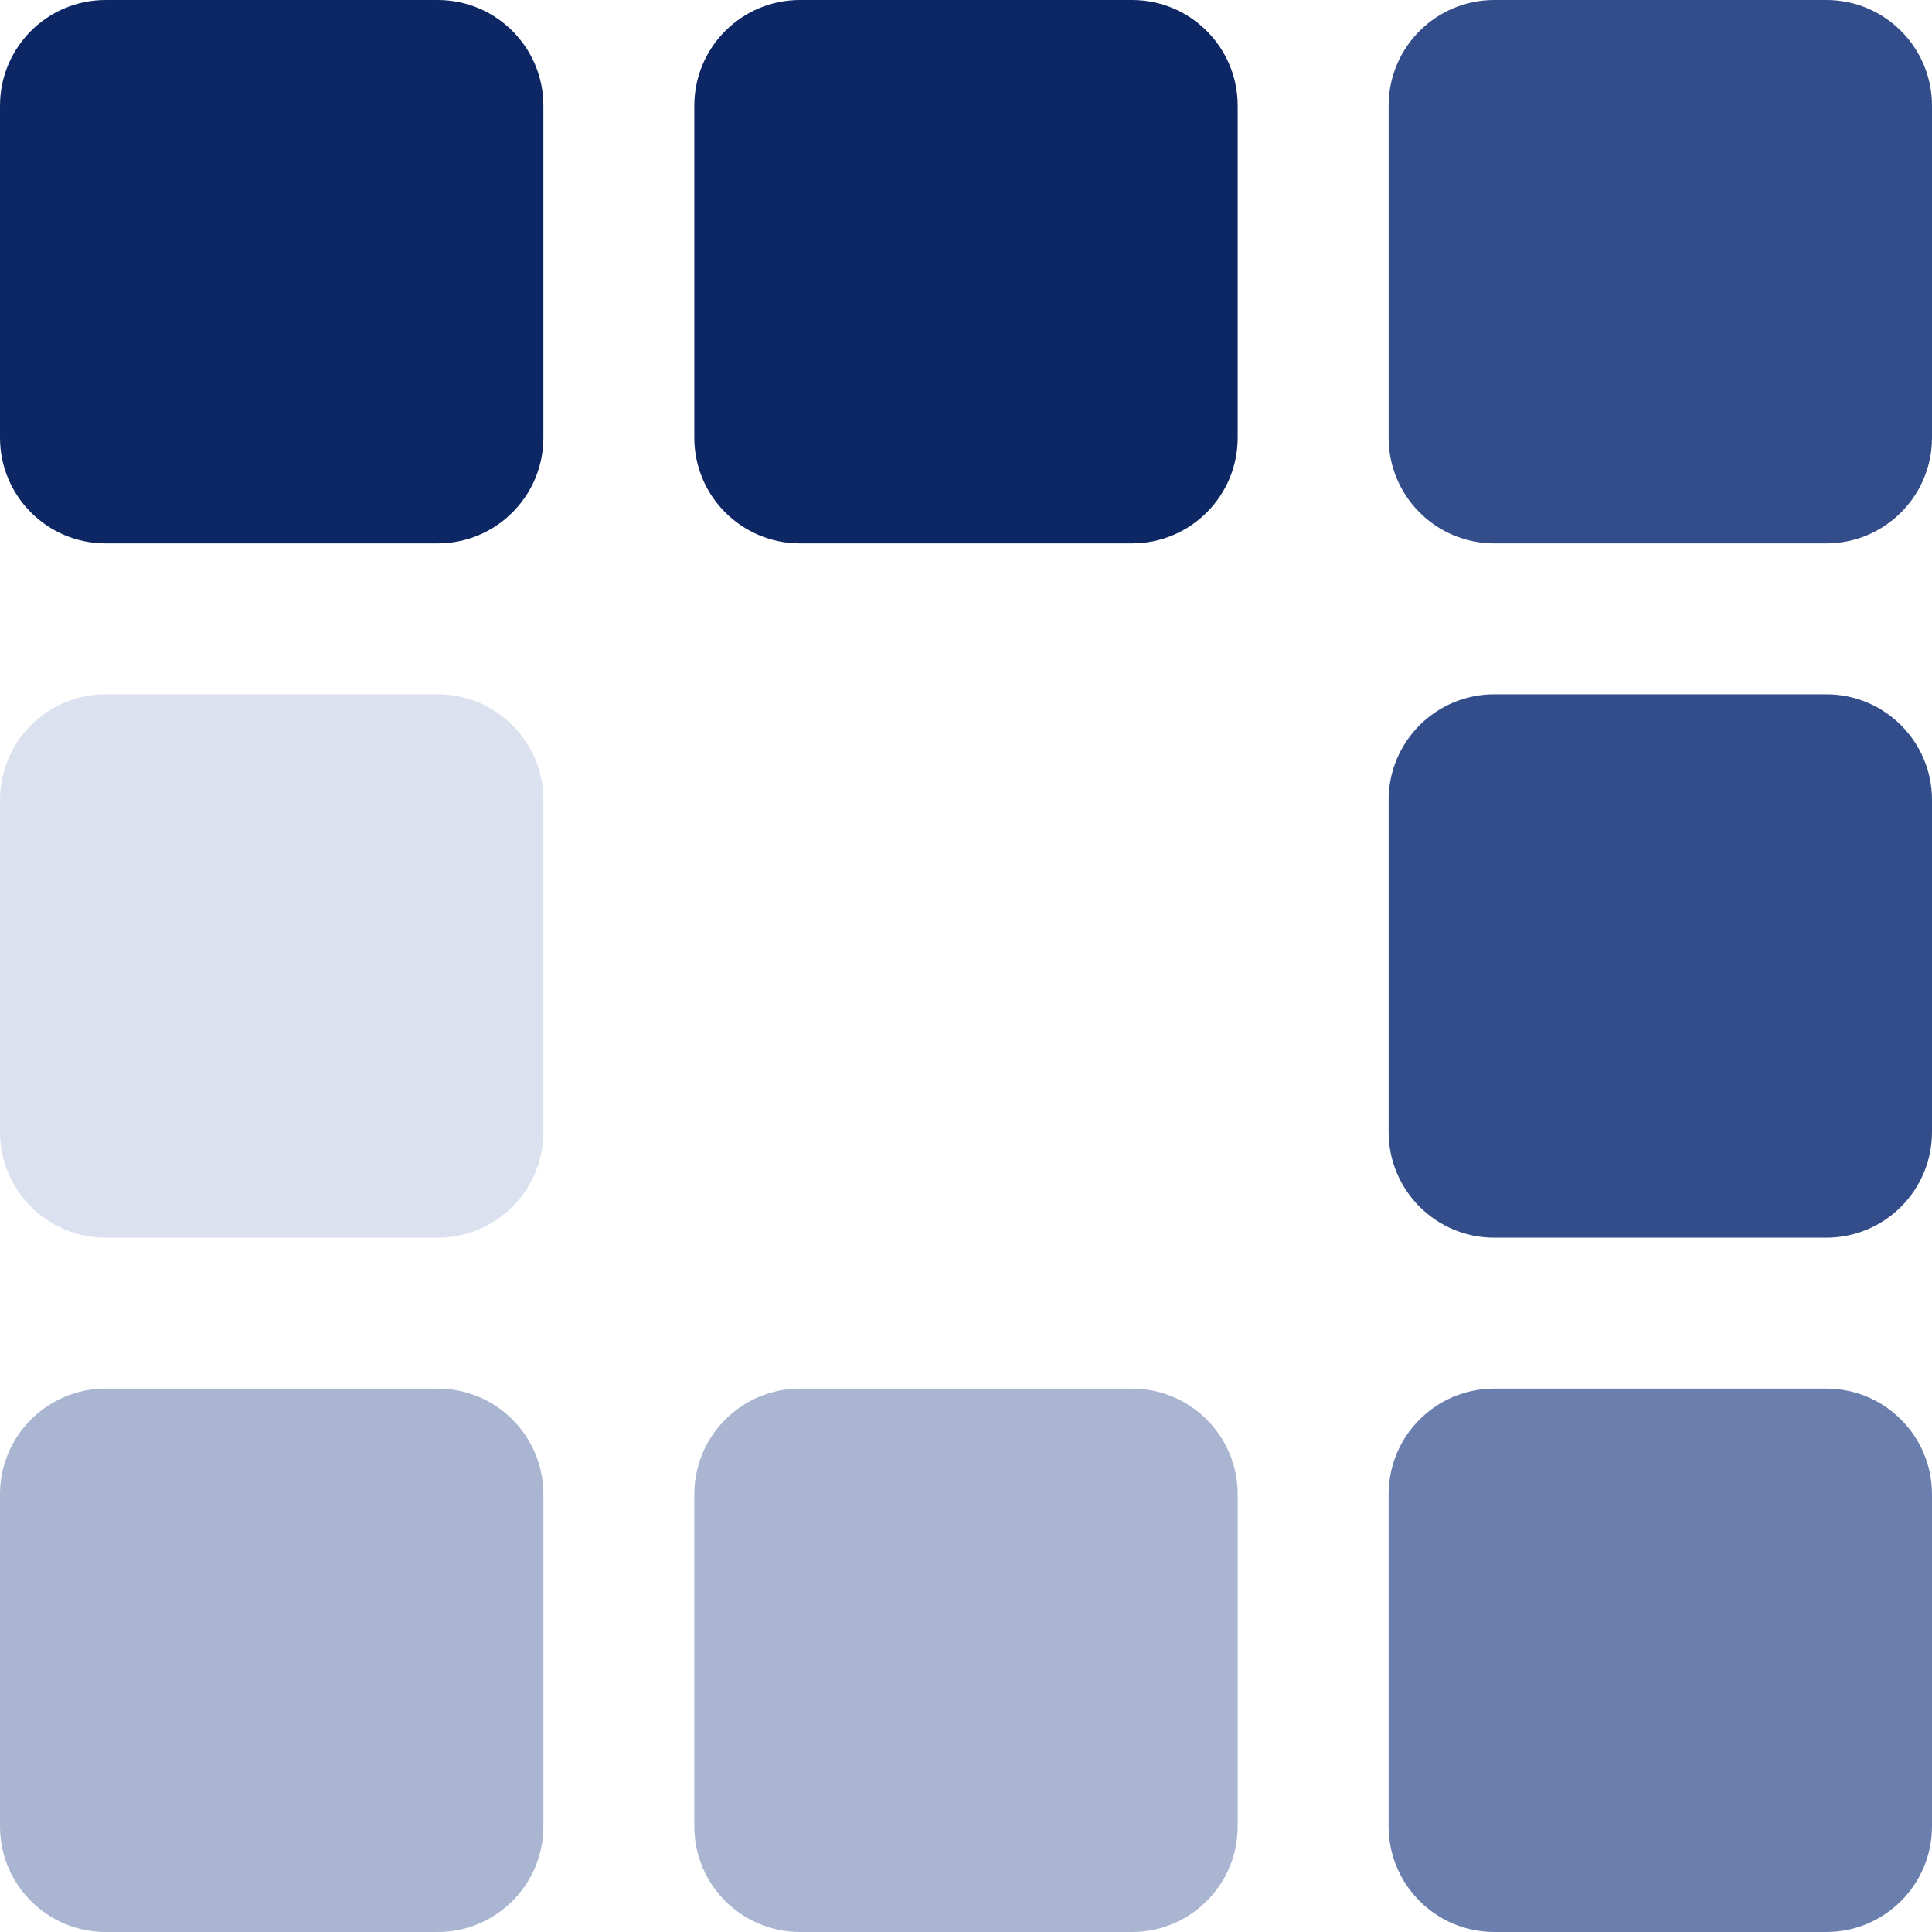
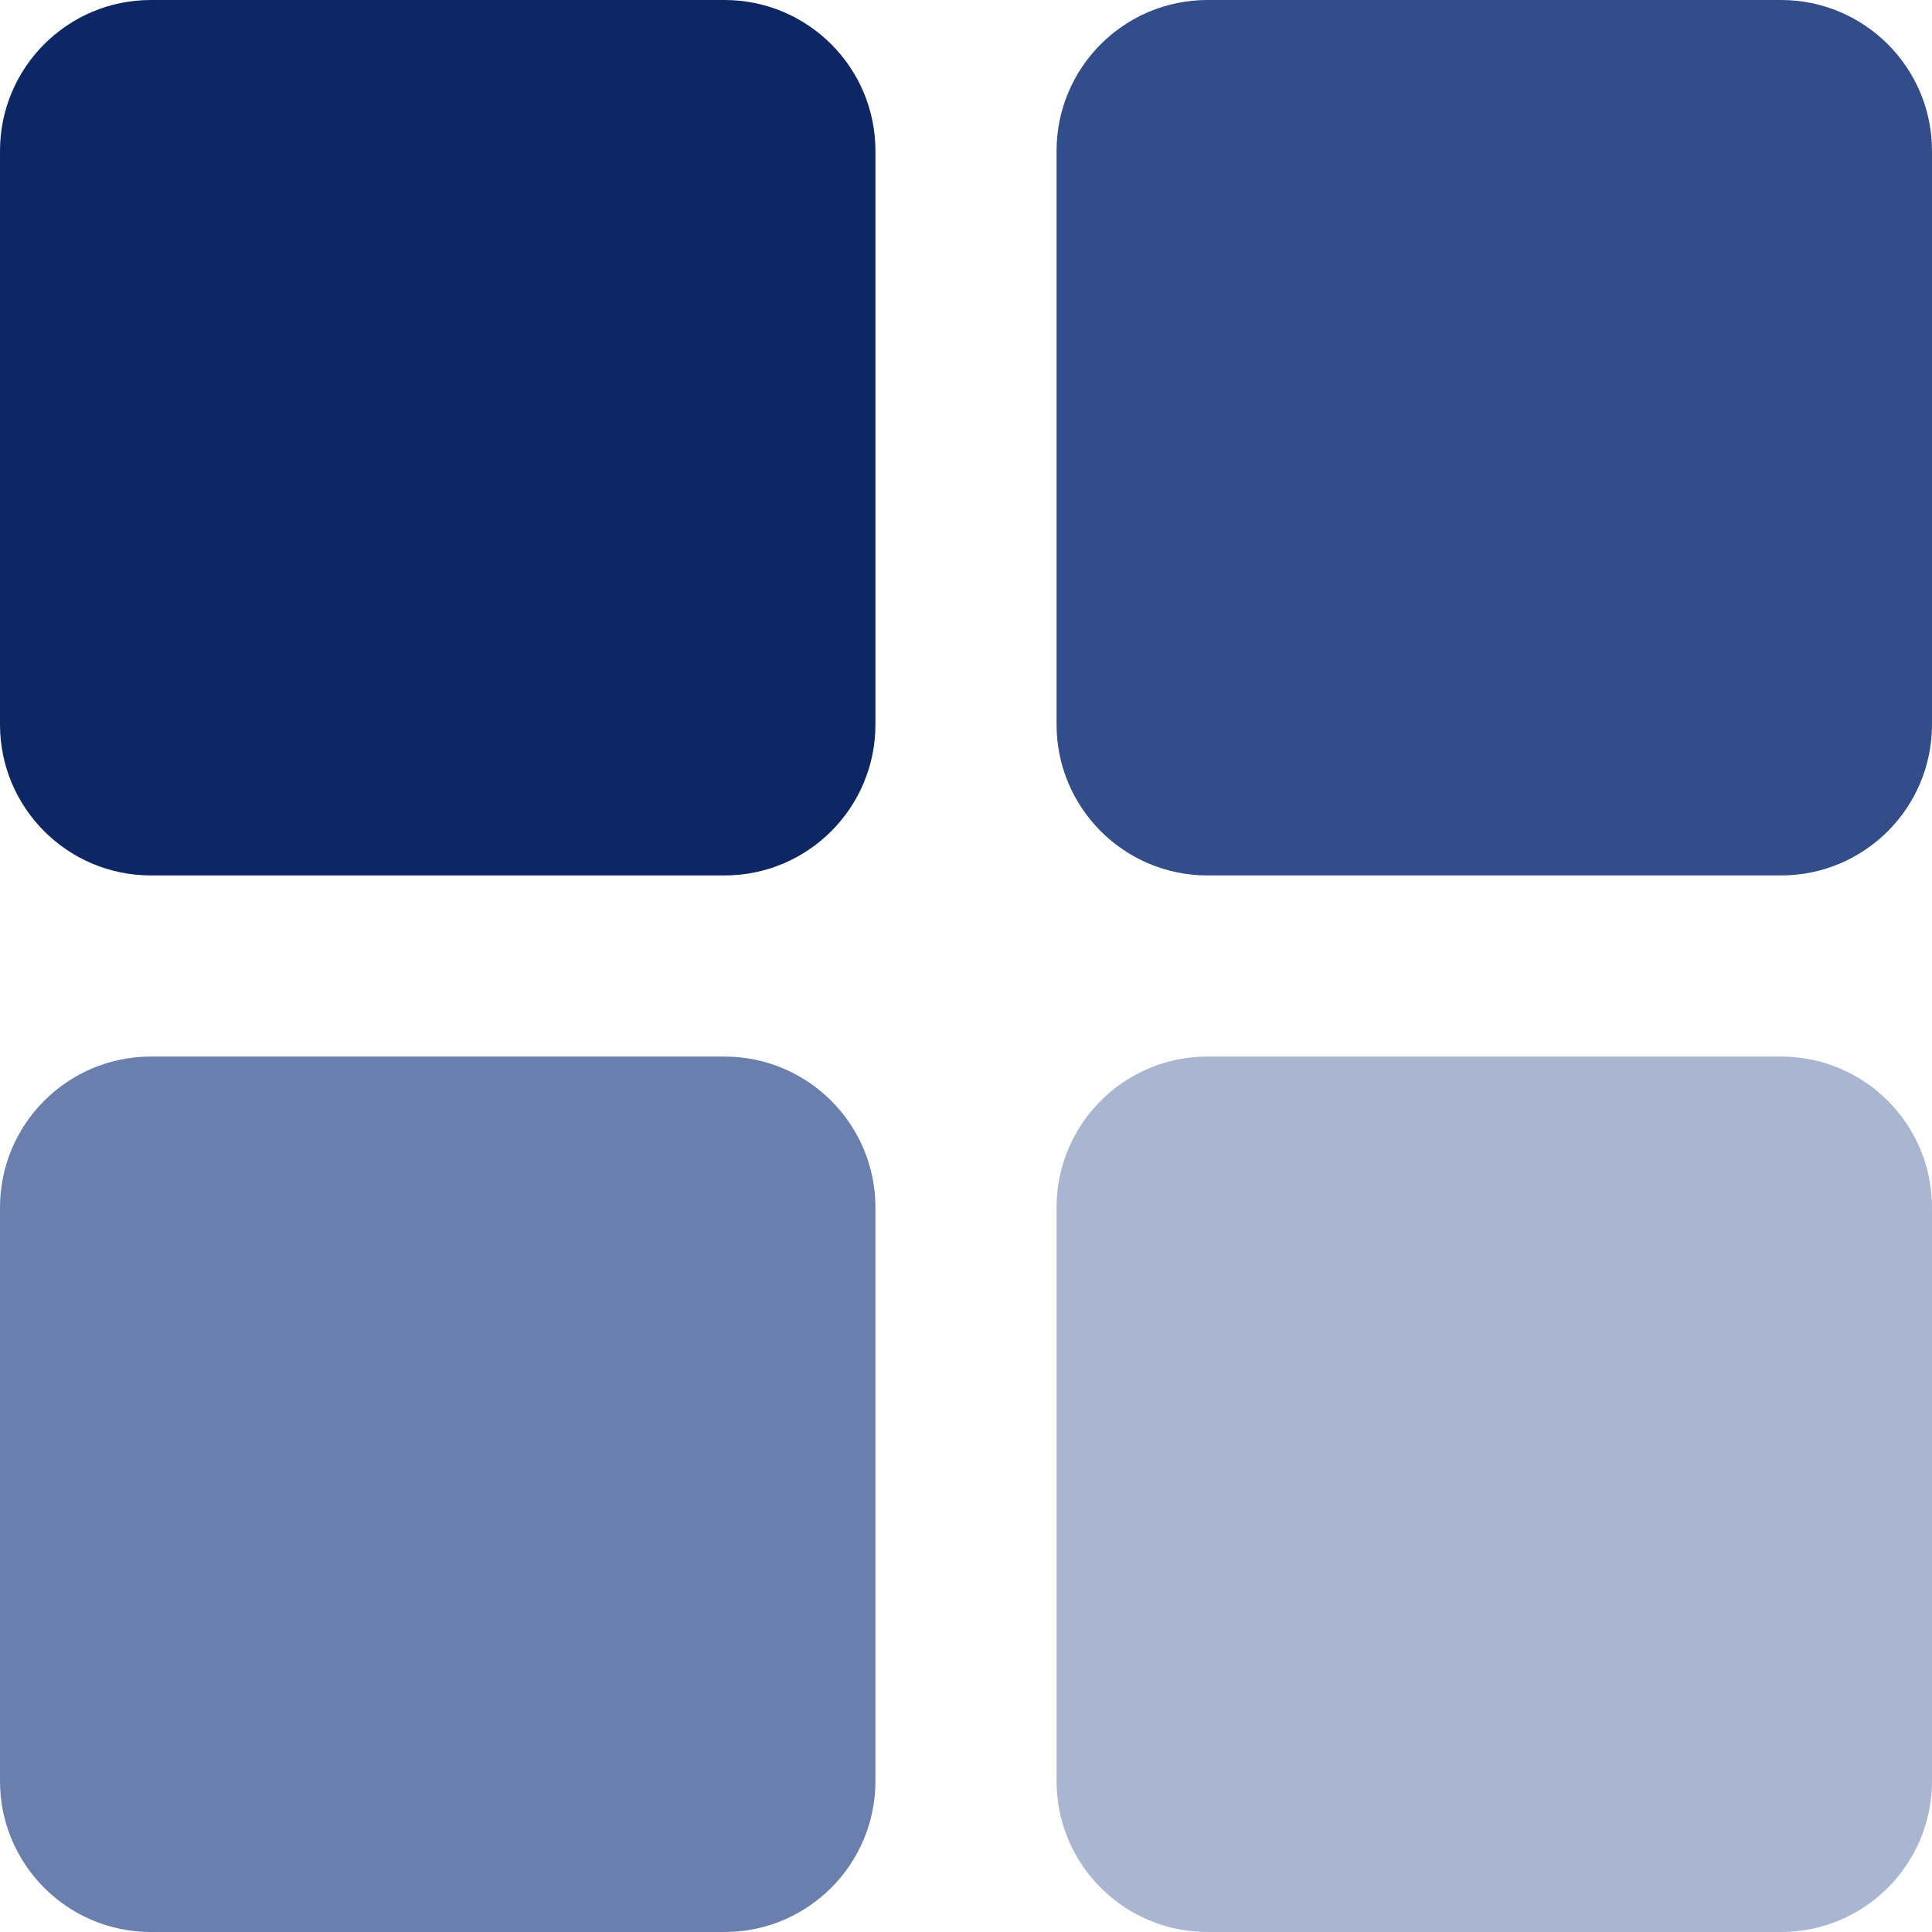
<svg xmlns="http://www.w3.org/2000/svg" width="64" height="64" viewBox="0 0 64 64">
-   <rect width="18" height="18" rx="3.5" fill="#0c2764" />
-   <rect x="23" width="18" height="18" rx="3.5" fill="#0c2764" />
-   <rect x="46" width="18" height="18" rx="3.5" fill="#334d8a" />
-   <rect x="46" y="23" width="18" height="18" rx="3.5" fill="#334d8a" />
-   <rect x="46" y="46" width="18" height="18" rx="3.5" fill="#6b7fae" />
-   <rect x="23" y="46" width="18" height="18" rx="3.5" fill="#a9b5d1" />
-   <rect y="46" width="18" height="18" rx="3.5" fill="#a9b5d1" />
-   <rect y="23" width="18" height="18" rx="3.5" fill="#dbe1ee" />
+   <rect width="29" height="29" rx="5" fill="#0c2764" />
+   <rect x="35" width="29" height="29" rx="5" fill="#334d8a" />
+   <rect y="35" width="29" height="29" rx="5" fill="#6b7fae" />
+   <rect x="35" y="35" width="29" height="29" rx="5" fill="#a9b5d1" />
</svg>
